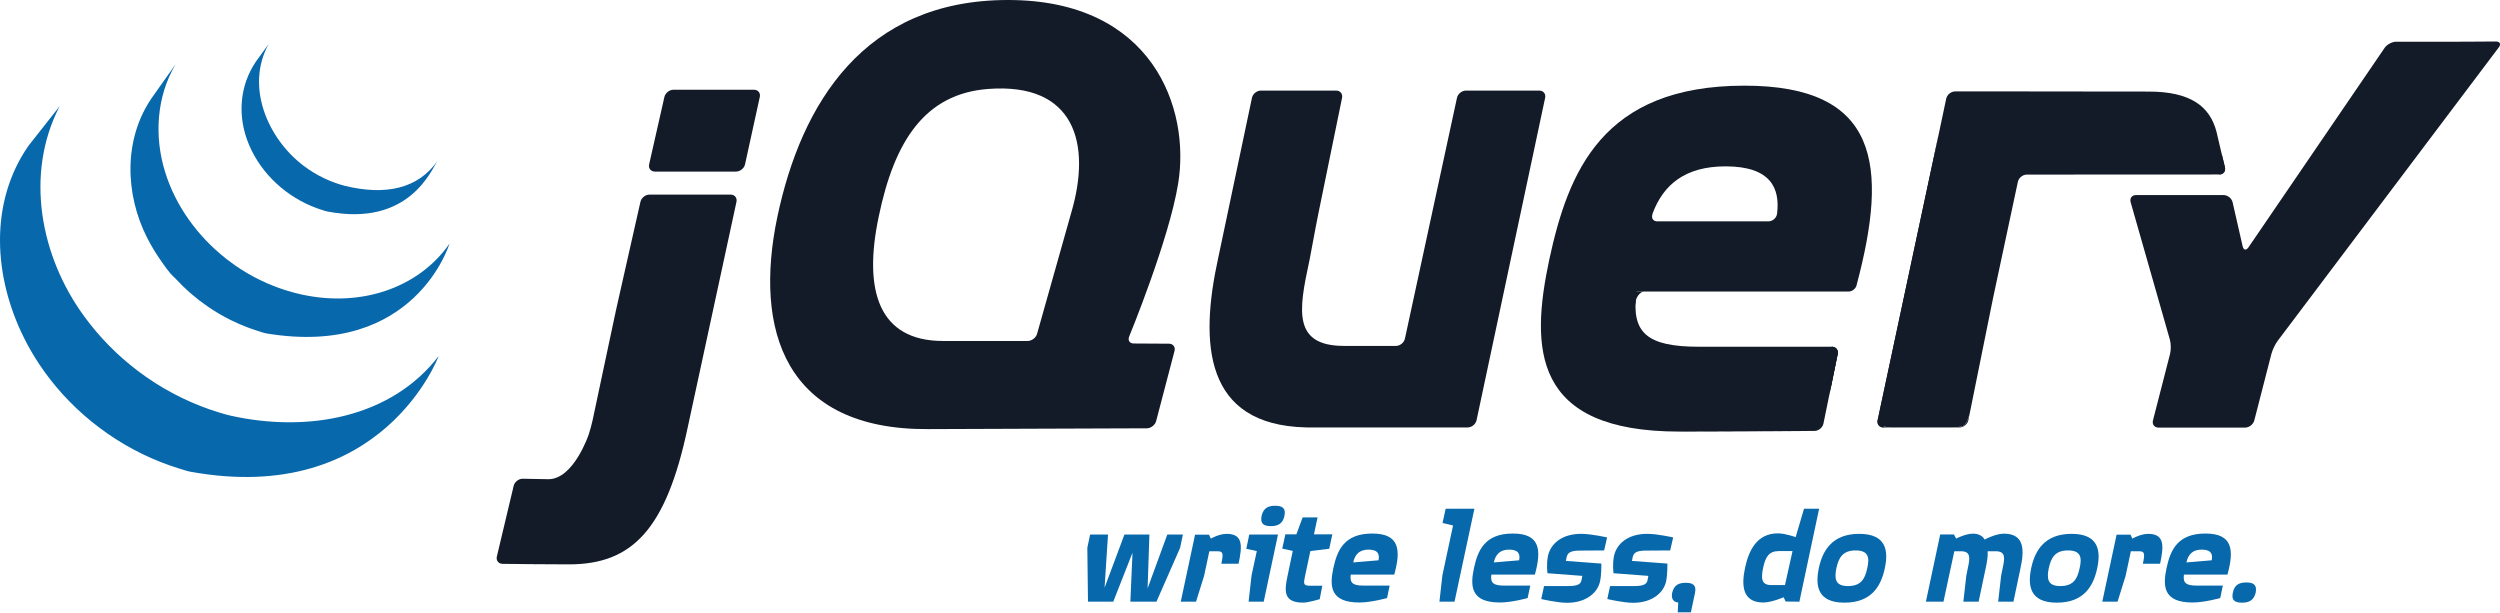
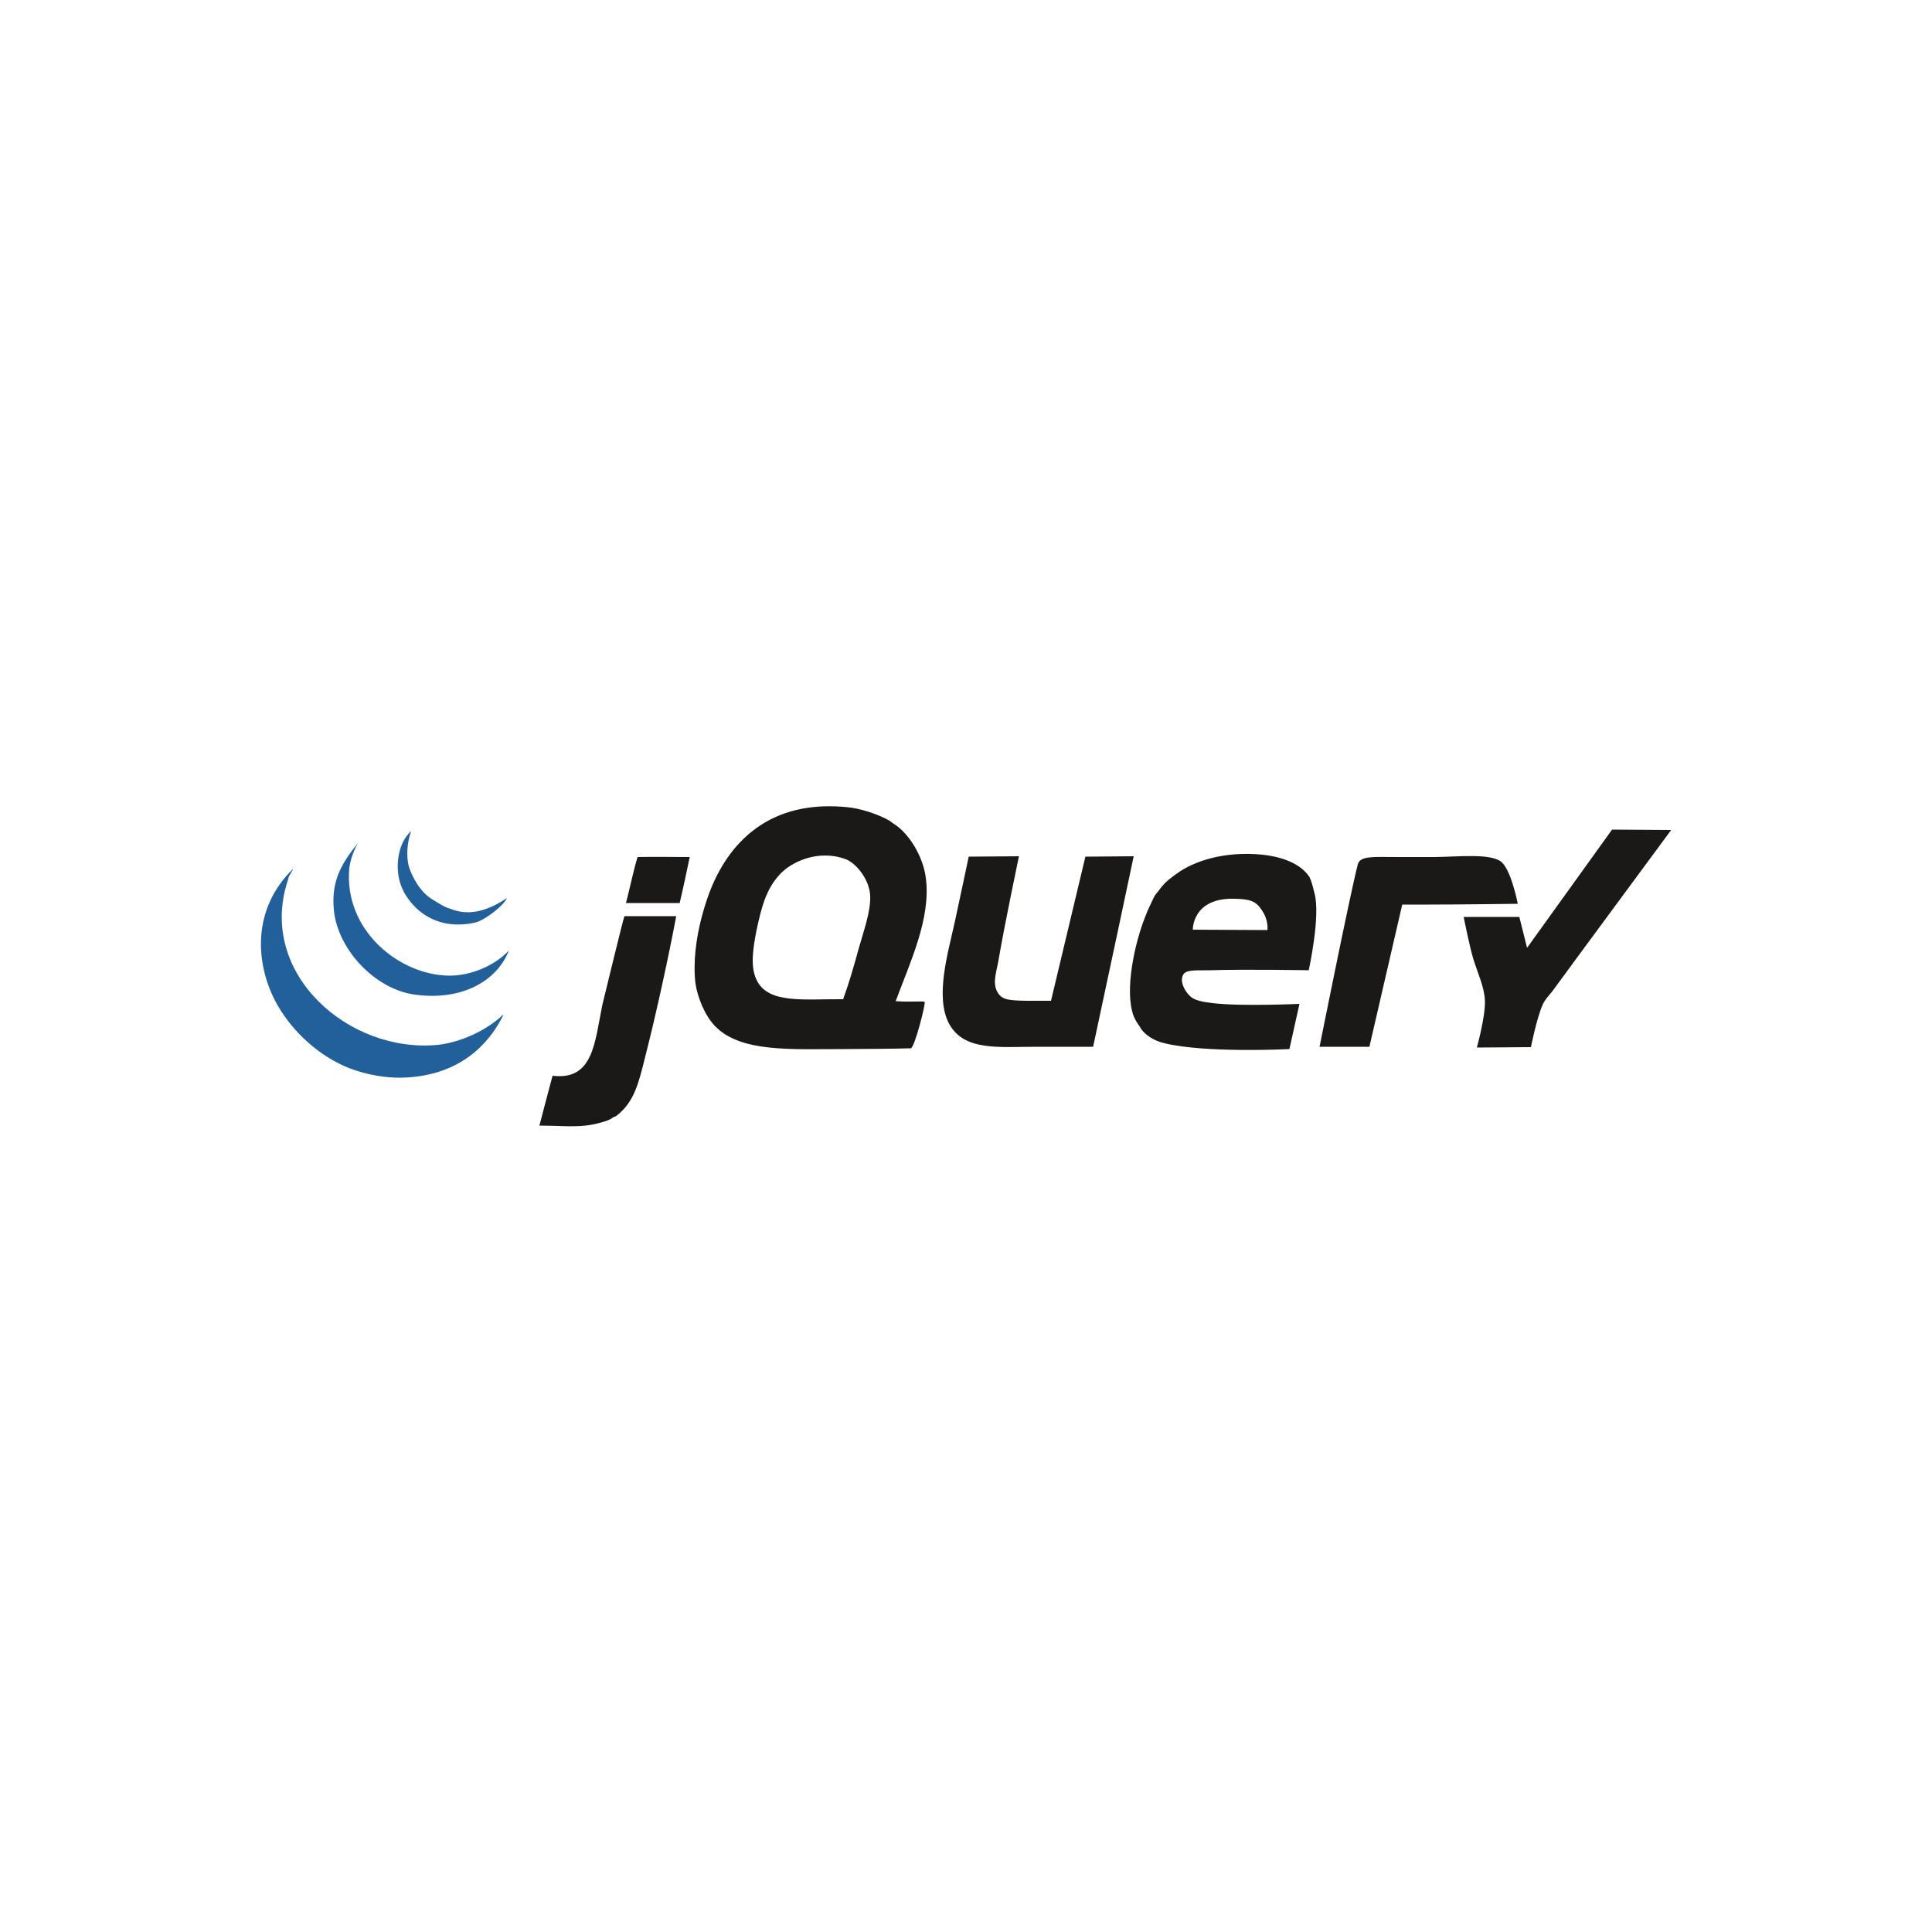
- <svg xmlns="http://www.w3.org/2000/svg" version="1.1" height="128.25" width="523.59">
-   <path fill-rule="nonzero" fill="#131b28" d="m223.9,46.171l0.001-0.005s-3.352,11.88-3.352,11.88,3.351-11.875,3.351-11.875z" />
-   <path fill-rule="nonzero" fill="#131b28" d="m241.14,71.962s-3.694-0.022-3.694-0.022,3.694,0.022,3.694,0.022z" />
-   <path fill-rule="nonzero" fill="#131b28" d="m240.19,89.703h0.004s-22.131,0.081-22.131,0.081,22.128-0.081,22.128-0.081z" />
-   <path fill-rule="nonzero" fill="#131b28" d="m244.83,71.984s-3.695-0.022-3.695-0.022,3.695,0.022,3.695,0.022z" />
-   <path fill-rule="nonzero" fill="#131b28" d="m242.13,88.195s3.855-14.702,3.855-14.702-3.855,14.705-3.855,14.705v-0.002z" />
-   <path fill-rule="nonzero" fill="#131b28" d="m323.61,20.49s-7.181,33.76-7.181,33.76,7.181-33.76,7.181-33.76z" />
-   <path fill-rule="nonzero" fill="#131b28" d="m305.15,20.49s-5.452,25.22-5.452,25.22,5.452-25.222,5.452-25.222v0.002z" />
-   <path fill-rule="nonzero" fill="#131b28" d="m322.38,18.971h-15.356c-0.852,0-1.698,0.684-1.88,1.516,0,0-5.452,25.222-5.452,25.222s-5.452,25.222-5.452,25.222c-0.181,0.833-1.025,1.514-1.877,1.514h-9.318-1.552c-10.753,0-9.509-7.436-7.307-17.627,0.022-0.102,0.044-0.203,0.066-0.308,0,0,0.242-1.284,0.242-1.284,0.015-0.083,0.032-0.166,0.045-0.242,0,0,0.491-2.615,0.491-2.615s0.526-2.803,0.526-2.803c0.16-0.845,0.403-2.08,0.562-2.856,0,0,2.478-12.109,2.478-12.109s2.481-12.109,2.481-12.109c0.171-0.835-0.388-1.521-1.24-1.521h-15.762c-0.852,0-1.696,0.686-1.87,1.519,0,0-3.389,16.079-3.389,16.079s-3.389,16.077-3.389,16.077c-0.003,0.007-0.004,0.017-0.005,0.024,0,0-0.315,1.494-0.315,1.494-3.904,17.822-2.869,34.817,18.347,35.349,0.347,0.01,0.615,0.013,0.615,0.013h33.302c0.852,0,1.696-0.684,1.874-1.519,0,0,7.181-33.757,7.181-33.757s7.181-33.76,7.181-33.76c0.177-0.835-0.376-1.519-1.228-1.519z" />
-   <path fill-rule="nonzero" fill="#131b28" d="m383.64,72.621c0.853,0,1.411,0.684,1.24,1.519,0,0-1.492,7.288-1.492,7.288" />
-   <path fill-rule="nonzero" fill="#131b28" d="m381.9,88.719s1.49-7.293,1.49-7.293-1.492,7.295-1.492,7.295c0-0.002,0.001-0.002,0.001-0.002z" />
-   <path fill-rule="nonzero" fill="#131b28" d="m380.03,90.253c0.002,0,0.005-0.002,0.007-0.002-4.519,0.037-18.099,0.139-28.306,0.139,12.422,0,28.298-0.137,28.298-0.137z" />
-   <path fill-rule="nonzero" fill="#131b28" d="m342.57,63.234c-0.013-0.798,0.896-2.173,1.749-2.173,0,0-1.918-0.032-1.918-0.032-0.864,8.691,0.168,2.205,0.168,2.205z" />
-   <path fill-rule="nonzero" fill="#131b28" d="m353.13,90.387c-0.098,0-0.198,0-0.295,0.002,0.098-0.002,0.198-0.002,0.295-0.002z" />
-   <path fill-rule="nonzero" fill="#131b28" d="m383.64,72.621c0.853,0,1.411,0.684,1.24,1.519,0,0-1.492,7.288-1.492,7.288s-0.243,1.189-0.243,1.189" />
-   <path fill-rule="nonzero" fill="#131b28" d="m360.4,90.37h-0.062,0.062z" />
-   <path fill-rule="nonzero" fill="#131b28" d="m356.63,90.382h-0.219,0.219z" />
-   <path fill-rule="nonzero" fill="#131b28" d="m355.48,90.385c-0.122,0-0.242,0-0.361,0.002,0.12-0.002,0.239-0.002,0.361-0.002z" />
-   <path fill-rule="nonzero" fill="#131b28" d="m354.31,90.387h-0.317,0.317z" />
-   <path fill-rule="nonzero" fill="#131b28" d="m356.41,90.382c-0.311,0-0.623,0.002-0.93,0.002,0.308,0,0.619-0.002,0.93-0.002z" />
-   <path fill-rule="nonzero" fill="#131b28" d="m360.34,90.37c-1.243,0.005-2.483,0.01-3.705,0.013,1.222-0.002,2.463-0.007,3.705-0.013z" />
-   <path fill-rule="nonzero" fill="#131b28" d="m380.04,90.25h0.001c-3.312,0.027-11.49,0.088-19.646,0.12,8.152-0.029,16.332-0.093,19.645-0.12z" />
-   <path fill-rule="nonzero" fill="#131b28" d="m381.9,88.722s1.249-6.106,1.249-6.106-1.25,6.111-1.25,6.111c0-0.002,0.001-0.002,0.001-0.005z" />
-   <path fill-rule="nonzero" fill="#131b28" d="m355.12,90.387h-0.811,0.811z" />
-   <path fill-rule="nonzero" fill="#131b28" d="m352.83,90.389h-1.096,1.096z" />
-   <path fill-rule="nonzero" fill="#131b28" d="m353.99,90.387h-0.864,0.864z" />
-   <path fill-rule="nonzero" fill="#131b28" d="m129.36,63.417s2.385-10.574,2.385-10.574-2.727,12.087-2.727,12.087-2.617,12.312-2.617,12.312,2.294-10.793,2.294-10.793c0.177-0.835,0.477-2.2,0.665-3.032z" />
-   <path fill-rule="nonzero" fill="#131b28" d="m157.91,18.793h-16.864c-0.853,0-1.704,0.681-1.895,1.511,0,0-1.599,7.058-1.599,7.058s-1.599,7.061-1.599,7.061c-0.188,0.83,0.355,1.511,1.208,1.511h16.995c0.852,0,1.699-0.681,1.882-1.514,0,0,1.545-7.058,1.545-7.058s1.545-7.053,1.545-7.053v-0.002c0.182-0.833-0.366-1.514-1.22-1.514z" />
-   <path fill-rule="nonzero" fill="#131b28" d="m154.24,42.272v-0.002s-4.946,22.883-4.946,22.883,4.946-22.881,4.946-22.881z" />
-   <path fill-rule="nonzero" fill="#131b28" d="m105.25,118.09s8.501,0.11,13.905,0.11c-4.105,0-10.885-0.076-13.912-0.112,0.003,0,0.005,0.002,0.008,0.002z" />
-   <path fill-rule="nonzero" fill="#131b28" d="m134.13,42.269s-2.388,10.574-2.388,10.574,2.388-10.574,2.388-10.574z" />
-   <path fill-rule="nonzero" fill="#131b28" d="m153.02,40.756h-16.997c-0.852,0-1.704,0.681-1.892,1.514,0,0-2.388,10.574-2.388,10.574s-2.385,10.574-2.385,10.574c-0.188,0.833-0.488,2.197-0.665,3.032,0,0-2.294,10.793-2.294,10.793s-2.292,10.793-2.292,10.793c-0.178,0.833-0.544,2.178-0.818,2.986,0,0-3.175,9.448-8.513,9.341-0.227-0.005-0.448-0.007-0.666-0.013-2.587-0.049-4.619-0.086-4.619-0.086h-0.004c-0.851-0.013-1.707,0.652-1.905,1.48,0,0-1.763,7.41-1.763,7.41s-1.76,7.407-1.76,7.407c-0.198,0.828,0.337,1.511,1.184,1.526,3.027,0.037,9.807,0.112,13.912,0.112,13.334,0,20.363-7.388,24.869-28.647,0,0,5.273-24.399,5.273-24.399s4.946-22.883,4.946-22.883c0.179-0.833-0.371-1.514-1.223-1.514z" />
-   <path fill-rule="nonzero" fill="#131b28" d="m394.47,89.525c-0.852,0-1.405-0.684-1.226-1.519,0,0,12.786-59.89,12.786-59.89" />
-   <path fill-rule="nonzero" fill="#131b28" d="m412.24,88.004s5.171-25.562,5.171-25.562-5.171,25.562-5.171,25.562z" />
-   <path fill-rule="nonzero" fill="#131b28" d="m393.43,88.766c-0.104-0.417-0.043-1.44,0.138-2.275,0,0,6.068-28.428,6.068-28.428s-6.393,29.944-6.393,29.944c-0.179,0.835,0.374,1.519,1.226,1.519h1.553c-0.853,0-2.489-0.342-2.592-0.759z" />
-   <path fill-rule="nonzero" fill="#131b28" d="m411.23,89.183c-0.464,0.188-1.543,0.342-2.396,0.342h1.553c0.852,0,1.689-0.684,1.858-1.521,0,0,0.308-1.519,0.308-1.519-0.17,0.835-0.857,2.51-1.322,2.698z" />
-   <path fill-rule="nonzero" fill="#131b28" d="m414.83,75.223s2.283-11.282,2.283-11.282c-0.001,0.007-0.002,0.017-0.004,0.022,0,0-2.279,11.26-2.279,11.26z" />
-   <path fill-rule="nonzero" fill="#131b28" d="m465.28,32.128s0.704,2.91,0.704,2.91c0.194,0.833-0.344,1.509-1.195,1.511" />
-   <path fill-rule="nonzero" fill="#131b28" d="m412.55,86.486s2.277-11.262,2.277-11.262-2.277,11.262-2.277,11.262z" />
-   <path fill-rule="nonzero" fill="#131b28" d="m464.58,29.147s0.697,2.981,0.697,2.981-0.697-2.981-0.697-2.981z" />
-   <path fill-rule="nonzero" fill="#131b28" d="m417.11,63.942c0.17-0.835,0.45-2.188,0.627-3.015,0,0,2.438-11.421,2.438-11.421s-2.761,12.937-2.761,12.937-0.304,1.499-0.304,1.499z" />
-   <path fill-rule="nonzero" fill="#131b28" d="m406.24,27.135c-0.17,0.806-0.387,1.824-0.531,2.498,0,0-6.068,28.43-6.068,28.43s6.393-29.946,6.393-29.946,0.206-0.981,0.206-0.981z" />
-   <path fill-rule="nonzero" fill="#131b28" d="m465.98,35.038s-0.704-2.91-0.704-2.91-0.697-2.981-0.697-2.981-0.353-1.509-0.353-1.509c-1.381-5.364-5.433-8.46-14.233-8.46,0,0-13.7-0.015-13.7-0.015s-12.617-0.015-12.617-0.015h-1.083-13.114c-0.852,0-1.696,0.681-1.871,1.516h-0.001s-0.627,2.966-0.627,2.966-0.741,3.503-0.741,3.503-0.206,0.981-0.206,0.981-6.393,29.946-6.393,29.946-6.068,28.428-6.068,28.428c-0.181,0.835-0.242,1.858-0.138,2.275,0.102,0.417,1.738,0.759,2.591,0.759h12.808c0.853,0,1.932-0.154,2.396-0.342,0.465-0.188,1.152-1.863,1.322-2.698,0,0,2.277-11.262,2.277-11.262s2.279-11.26,2.279-11.26c0.001-0.005,0.002-0.015,0.004-0.022,0,0,0.304-1.499,0.304-1.499s2.761-12.937,2.761-12.937,2.439-11.426,2.439-11.426c0.181-0.83,1.02-1.509,1.871-1.511,0,0,40.3-0.019,40.3-0.019,0.851-0.002,1.389-0.679,1.195-1.511z" />
-   <path fill-rule="nonzero" fill="#131b28" d="m517.86,8.724c-0.853,0.006-2.248,0.011-3.102,0.011h-12.899c-0.853,0-1.946,0.576-2.427,1.28,0,0-28.523,41.787-28.523,41.787-0.482,0.706-1.032,0.601-1.221-0.229,0,0-2.098-9.207-2.098-9.207-0.189-0.833-1.044-1.511-1.896-1.511h-18.337c-0.853,0-1.359,0.669-1.125,1.489,0,0,8.217,28.784,8.217,28.784,0.234,0.82,0.251,2.168,0.04,2.993,0,0-3.582,13.931-3.582,13.931-0.212,0.828,0.312,1.504,1.166,1.504h18.123c0.852,0,1.724-0.676,1.935-1.504,0,0,3.583-13.931,3.583-13.931,0.211-0.825,0.804-2.061,1.318-2.742,0,0,46.306-61.459,46.306-61.459,0.514-0.681,0.236-1.235-0.616-1.229,0,0-4.861,0.032-4.861,0.032z" />
-   <path fill-rule="nonzero" fill="#131b28" d="m372.18,44.774s-0.001-0.017-0.001-0.017c-0.107,0.925-0.961,1.604-1.813,1.604h-23.248c-0.803,0-1.212-0.547-1.094-1.221,0.007-0.019,0.01-0.037,0.022-0.054,0,0-0.008,0.002-0.015,0.007,0.005-0.027,0.005-0.051,0.013-0.078,0,0,0.044-0.164,0.106-0.396,2.22-5.903,6.743-9.778,15.243-9.778,9.569,0,11.437,4.675,10.787,9.932zm-6.82-26.834c-29.841,0-36.912,18.113-40.879,36.394-3.967,18.633-3.626,36.055,27.253,36.055h1.096c0.098-0.002,0.198-0.002,0.295-0.002h0.864,0.317,0.811c0.12-0.002,0.239-0.002,0.361-0.002,0.308,0,0.619-0.002,0.93-0.002h0.219c1.222-0.002,2.462-0.008,3.705-0.013h0.062c8.155-0.032,16.334-0.093,19.647-0.12,0.847-0.013,1.676-0.696,1.851-1.523,0,0,1.25-6.111,1.25-6.111s0.243-1.189,0.243-1.189,1.492-7.288,1.492-7.288c0.171-0.835-0.387-1.519-1.24-1.519h-27.761c-11.041,0-14.32-2.935-13.112-11.56h44.377s-0.004,0.005-0.004,0.005c0.011,0,0.021-0.005,0.03-0.005,0.706-0.013,1.357-0.498,1.616-1.145,0.049-0.124,0.09-0.254,0.107-0.388,0,0-0.005,0.005-0.005,0.005,6.589-24.854,4.7-41.592-23.528-41.592z" />
-   <path fill-rule="nonzero" fill="#131b28" d="m224.32,44.679s-0.42,1.487-0.42,1.487c0,0.005-0.001,0.005-0.001,0.005s-3.351,11.875-3.351,11.875-3.35,11.873-3.35,11.873c-0.232,0.82-1.118,1.492-1.973,1.492h-17.736c-13.453,0-16.729-10.522-13.453-26.042,3.275-15.874,9.697-25.742,22.938-26.741,18.094-1.365,21.714,11.362,17.345,26.052zm12.163,25.818s8.362-20.303,10.261-32.031c2.59-15.699-5.27-38.466-35.63-38.466-30.187,0-43.295,21.737-48.297,45.367-5.001,23.801,1.552,44.675,31.567,44.504,0,0,23.679-0.088,23.679-0.088s22.131-0.081,22.131-0.081c0.852-0.007,1.724-0.684,1.941-1.506,0,0,3.855-14.705,3.855-14.705,0.215-0.825-0.306-1.504-1.158-1.509,0,0-3.695-0.022-3.695-0.022s-3.694-0.022-3.694-0.022c-0.725-0.005-1.14-0.474-1.052-1.096,0.016-0.112,0.042-0.227,0.09-0.347z" />
-   <path fill-rule="nonzero" fill="#131b28" d="m385.92,56.908c0,0.562-0.455,1.018-1.018,1.018-0.562,0-1.018-0.457-1.018-1.018,0-0.562,0.457-1.016,1.018-1.016,0.563,0,1.018,0.454,1.018,1.016z" />
-   <path fill-rule="nonzero" fill="#0868ac" d="m5.979,30.509c-8.335,11.98-7.297,27.566-0.93,40.295,0.151,0.305,0.31,0.605,0.466,0.906,0.1,0.19,0.194,0.386,0.298,0.574,0.059,0.112,0.124,0.222,0.186,0.33,0.109,0.203,0.22,0.396,0.332,0.593,0.198,0.349,0.4,0.696,0.608,1.042,0.115,0.19,0.228,0.381,0.347,0.571,0.229,0.371,0.465,0.737,0.706,1.103,0.1,0.156,0.198,0.312,0.3,0.464,0.332,0.496,0.671,0.989,1.022,1.475,0.009,0.013,0.018,0.027,0.029,0.039,0.055,0.078,0.116,0.154,0.172,0.232,0.303,0.417,0.615,0.83,0.931,1.238,0.116,0.149,0.233,0.298,0.35,0.447,0.282,0.354,0.569,0.706,0.861,1.057,0.109,0.132,0.218,0.264,0.328,0.393,0.392,0.461,0.791,0.92,1.199,1.37,0.007,0.007,0.017,0.017,0.024,0.024,0.017,0.019,0.032,0.032,0.046,0.051,0.398,0.435,0.806,0.859,1.218,1.284,0.128,0.132,0.259,0.264,0.391,0.393,0.32,0.322,0.645,0.64,0.973,0.955,0.133,0.127,0.265,0.256,0.398,0.378,0.438,0.413,0.881,0.818,1.333,1.213,0.007,0.007,0.013,0.013,0.021,0.017,0.077,0.068,0.156,0.132,0.232,0.198,0.398,0.344,0.803,0.686,1.211,1.023,0.166,0.134,0.334,0.266,0.502,0.4,0.333,0.266,0.67,0.53,1.01,0.789,0.179,0.137,0.359,0.273,0.54,0.41,0.375,0.276,0.752,0.547,1.133,0.813,0.139,0.1,0.273,0.198,0.413,0.293,0.039,0.027,0.074,0.054,0.114,0.081,0.361,0.249,0.731,0.488,1.1,0.728,0.159,0.105,0.316,0.215,0.476,0.317,0.566,0.359,1.141,0.713,1.722,1.055,0.157,0.09,0.317,0.178,0.476,0.269,0.427,0.247,0.857,0.488,1.293,0.725,0.236,0.127,0.477,0.247,0.715,0.369,0.308,0.161,0.613,0.325,0.925,0.481,0.071,0.034,0.144,0.068,0.214,0.102,0.126,0.061,0.253,0.12,0.378,0.183,0.485,0.232,0.973,0.459,1.466,0.679,0.105,0.046,0.206,0.093,0.31,0.139,0.565,0.247,1.135,0.483,1.71,0.71,0.138,0.056,0.277,0.11,0.416,0.164,0.532,0.205,1.072,0.408,1.614,0.598,0.068,0.024,0.134,0.046,0.203,0.071,0.594,0.208,1.195,0.4,1.799,0.588,0.144,0.042,0.289,0.088,0.435,0.129,0.615,0.186,1.223,0.408,1.858,0.525,40.31,7.351,52.019-24.224,52.019-24.224-9.834,12.812-27.29,16.191-43.829,12.429-0.626-0.142-1.234-0.337-1.846-0.518-0.155-0.046-0.308-0.093-0.46-0.139-0.597-0.183-1.189-0.376-1.777-0.579-0.081-0.029-0.162-0.059-0.244-0.088-0.527-0.186-1.049-0.381-1.567-0.581-0.146-0.059-0.293-0.115-0.439-0.173-0.569-0.225-1.134-0.459-1.692-0.703-0.115-0.049-0.225-0.1-0.338-0.149-0.48-0.217-0.955-0.437-1.427-0.664-0.137-0.066-0.273-0.129-0.413-0.198-0.371-0.181-0.738-0.374-1.104-0.562-0.245-0.129-0.494-0.251-0.737-0.386-0.447-0.239-0.886-0.488-1.323-0.742-0.148-0.083-0.298-0.163-0.447-0.249-0.581-0.342-1.155-0.696-1.723-1.055-0.157-0.1-0.31-0.207-0.465-0.31-0.412-0.266-0.822-0.537-1.226-0.815-0.134-0.091-0.263-0.188-0.395-0.278-0.39-0.276-0.776-0.555-1.159-0.838-0.174-0.129-0.345-0.259-0.514-0.388-0.351-0.269-0.7-0.54-1.046-0.818-0.156-0.124-0.312-0.249-0.466-0.374-0.439-0.361-0.874-0.725-1.302-1.099-0.045-0.039-0.094-0.078-0.143-0.12-0.464-0.408-0.919-0.825-1.37-1.245-0.131-0.124-0.258-0.247-0.386-0.371-0.333-0.317-0.662-0.637-0.984-0.964-0.129-0.129-0.259-0.256-0.386-0.386-0.41-0.42-0.813-0.845-1.207-1.277-0.019-0.022-0.04-0.042-0.06-0.064-0.417-0.457-0.825-0.923-1.224-1.394-0.109-0.129-0.214-0.254-0.321-0.381-0.298-0.359-0.593-0.723-0.881-1.089-0.108-0.132-0.216-0.267-0.323-0.403-0.347-0.45-0.686-0.899-1.018-1.355-9.182-12.525-12.481-29.8-5.142-43.987" />
-   <path fill-rule="nonzero" fill="#0868ac" d="m31.852,20.416c-6.028,8.674-5.701,20.286-0.999,29.46,0.789,1.538,1.675,3.03,2.666,4.451,0.903,1.294,1.904,2.834,3.103,3.874,0.435,0.479,0.889,0.945,1.353,1.404,0.117,0.12,0.237,0.234,0.356,0.352,0.45,0.437,0.908,0.867,1.382,1.284,0.019,0.015,0.037,0.034,0.056,0.049,0.005,0.005,0.01,0.007,0.013,0.013,0.524,0.459,1.064,0.901,1.614,1.335,0.122,0.093,0.243,0.19,0.366,0.286,0.551,0.422,1.112,0.837,1.688,1.233,0.017,0.013,0.032,0.024,0.049,0.037,0.254,0.176,0.513,0.339,0.77,0.508,0.123,0.081,0.24,0.166,0.365,0.242,0.411,0.264,0.828,0.52,1.251,0.767,0.06,0.037,0.118,0.068,0.177,0.102,0.365,0.21,0.735,0.417,1.106,0.618,0.129,0.073,0.261,0.137,0.393,0.205,0.256,0.134,0.513,0.271,0.774,0.4,0.039,0.019,0.079,0.037,0.117,0.054,0.531,0.261,1.067,0.513,1.614,0.752,0.117,0.051,0.238,0.098,0.356,0.146,0.437,0.186,0.879,0.366,1.323,0.537,0.188,0.071,0.378,0.139,0.566,0.208,0.403,0.149,0.807,0.286,1.215,0.422,0.184,0.059,0.365,0.12,0.549,0.176,0.58,0.181,1.152,0.408,1.757,0.508,31.123,5.156,38.308-18.806,38.308-18.806-6.477,9.329-19.02,13.779-32.405,10.305-0.594-0.156-1.18-0.327-1.763-0.51-0.178-0.054-0.353-0.112-0.53-0.171-0.414-0.134-0.825-0.276-1.233-0.425-0.187-0.068-0.374-0.137-0.557-0.208-0.447-0.171-0.889-0.349-1.327-0.535-0.12-0.051-0.24-0.098-0.358-0.151-0.549-0.239-1.09-0.491-1.623-0.754-0.275-0.134-0.544-0.276-0.814-0.415-0.156-0.081-0.314-0.161-0.47-0.242-0.347-0.188-0.691-0.383-1.03-0.581-0.081-0.046-0.165-0.09-0.247-0.139-0.421-0.247-0.836-0.5-1.248-0.762-0.127-0.081-0.249-0.168-0.376-0.251-0.271-0.176-0.542-0.354-0.808-0.535-0.574-0.396-1.132-0.811-1.682-1.23-0.127-0.1-0.254-0.198-0.378-0.298-5.859-4.626-10.503-10.947-12.711-18.115-2.314-7.434-1.815-15.779,2.194-22.551" />
-   <path fill-rule="nonzero" fill="#0868ac" d="m53.613,12.875c-3.554,5.229-3.903,11.724-1.437,17.5,2.6,6.13,7.928,10.94,14.147,13.22,0.256,0.095,0.513,0.181,0.773,0.269,0.114,0.034,0.226,0.073,0.341,0.107,0.366,0.115,0.73,0.249,1.108,0.32,17.185,3.32,21.846-8.818,23.087-10.605-4.083,5.879-10.945,7.29-19.364,5.247-0.665-0.162-1.396-0.402-2.037-0.629-0.822-0.293-1.632-0.627-2.419-1.005-1.495-0.718-2.92-1.59-4.241-2.588-7.534-5.716-12.214-16.621-7.298-25.502" />
-   <path fill-rule="nonzero" fill="#0868ac" d="m247.16,114.73s-4.954,11.282-4.954,11.282h-5.469s0.448-10.251,0.448-10.251-4.026,10.251-4.026,10.251h-5.295s-0.139-11.282-0.139-11.282,0.585-2.786,0.585-2.786h3.75s-0.723,11.143-0.723,11.143,4.163-11.143,4.163-11.143h5.228s-0.378,11.282-0.378,11.282,4.128-11.282,4.128-11.282h3.267s-0.585,2.786-0.585,2.786z" />
-   <path fill-rule="nonzero" fill="#0868ac" d="m255.79,118.07c0.482-2.202,0.344-2.615-0.791-2.615h-1.72s-1.101,5.161-1.101,5.161-1.686,5.398-1.686,5.398h-3.198s2.614-12.244,2.614-12.244,0.38-1.79,0.38-1.79h2.924s0.378,0.825,0.378,0.825,1.686-0.996,3.335-0.996c3.51,0,3.235,2.647,2.477,6.26h-3.611z" />
-   <path fill-rule="nonzero" fill="#0868ac" d="m266.18,110.19c-1.409,0-2.304-0.413-1.96-2.131,0.378-1.721,1.48-2.134,2.854-2.134,1.378,0,2.306,0.413,1.927,2.134-0.344,1.685-1.444,2.131-2.821,2.131zm-1.512,15.823h-3.167s0.62-5.503,0.62-5.503,1.101-5.09,1.101-5.09-2.201-0.483-2.201-0.483,0.619-2.991,0.619-2.991h6.018s-2.991,14.067-2.991,14.067z" />
-   <path fill-rule="nonzero" fill="#0868ac" d="m278.39,114.93s-3.955,0.483-3.955,0.483-1.137,5.366-1.137,5.366c-0.31,1.48-0.31,1.892,0.999,1.892h2.648s-0.551,2.82-0.551,2.82-2.406,0.723-3.44,0.723c-4.059,0-4.025-2.236-3.301-5.574,0,0,1.101-5.261,1.101-5.261s-2.202-0.481-2.202-0.481,0.653-2.993,0.653-2.993h2.306s1.307-3.545,1.307-3.545h3.13s-0.758,3.545-0.758,3.545h3.853s-0.653,3.025-0.653,3.025z" />
-   <path fill-rule="nonzero" fill="#0868ac" d="m286.61,115.11c-1.857,0-2.821,0.964-3.198,2.683,0,0,5.297-0.447,5.297-0.447,0.24-1.169,0-2.236-2.098-2.236zm-3.713,5.227c-0.243,1.721,0.411,2.305,2.612,2.305h5.537s-0.549,2.615-0.549,2.615-3.336,0.928-5.813,0.928c-6.157,0-6.227-3.472-5.435-7.188,0.791-3.647,2.201-7.256,8.151-7.256,5.746,0,6.022,3.472,4.611,8.596h-9.114z" />
-   <path fill-rule="nonzero" fill="#0868ac" d="m304.63,126.01h-3.163s0.619-5.503,0.619-5.503,2.236-10.457,2.236-10.457-2.203-0.515-2.203-0.515,0.654-2.993,0.654-2.993h6.021s-4.164,19.468-4.164,19.468z" />
-   <path fill-rule="nonzero" fill="#0868ac" d="m316.06,115.11c-1.859,0-2.821,0.964-3.201,2.683,0,0,5.298-0.447,5.298-0.447,0.239-1.169,0-2.236-2.097-2.236zm-3.716,5.227c-0.24,1.721,0.414,2.305,2.614,2.305h5.538s-0.551,2.615-0.551,2.615-3.337,0.928-5.814,0.928c-6.157,0-6.224-3.472-5.433-7.188,0.792-3.647,2.202-7.256,8.152-7.256,5.745,0,6.019,3.472,4.611,8.596h-9.116z" />
-   <path fill-rule="nonzero" fill="#0868ac" d="m335.97,115.28s-4.025,0.034-5.125,0.034c-2.34,0-2.581,0.72-2.752,1.477,0,0-0.139,0.688-0.139,0.688s7.43,0.552,7.43,0.552,0.034,2.373-0.276,3.713c-0.447,2.236-2.752,4.504-6.913,4.504-2.065,0-5.402-0.789-5.402-0.789s0.585-2.717,0.585-2.717h5.126c2.271,0,2.581-0.62,2.72-1.238,0,0,0.171-0.894,0.171-0.894s-7.293-0.552-7.293-0.552-0.275-1.824,0.102-3.645c0.552-2.478,2.82-4.609,6.982-4.609,2.064,0,5.4,0.754,5.4,0.754s-0.619,2.72-0.619,2.72z" />
-   <path fill-rule="nonzero" fill="#0868ac" d="m349.8,115.28s-4.023,0.034-5.125,0.034c-2.339,0-2.579,0.72-2.752,1.477,0,0-0.139,0.688-0.139,0.688s7.432,0.552,7.432,0.552,0.034,2.373-0.276,3.713c-0.447,2.236-2.752,4.504-6.914,4.504-2.063,0-5.4-0.789-5.4-0.789s0.585-2.717,0.585-2.717h5.126c2.269,0,2.579-0.62,2.719-1.238,0,0,0.171-0.894,0.171-0.894s-7.293-0.552-7.293-0.552-0.275-1.824,0.102-3.645c0.552-2.478,2.82-4.609,6.984-4.609,2.063,0,5.399,0.754,5.399,0.754s-0.619,2.72-0.619,2.72z" />
-   <path fill-rule="nonzero" fill="#0868ac" d="m354.13,128.25h-2.75s0.102-2.065,0.102-2.065c-0.999-0.066-1.514-0.789-1.273-1.995,0.378-1.719,1.445-2.131,2.855-2.131,1.376,0,2.302,0.413,1.926,2.131,0,0-0.861,4.06-0.861,4.06z" />
-   <path fill-rule="nonzero" fill="#0868ac" d="m372.53,115.42c-2.063,0-2.784,1.238-3.267,3.508-0.482,2.271-0.344,3.611,1.719,3.611h2.855s1.583-7.119,1.583-7.119h-2.891zm4.713,8.77s-0.38,1.824-0.38,1.824-2.887-0.034-2.887-0.034-0.414-0.894-0.414-0.894-2.546,1.099-4.264,1.099c-4.404,0-4.611-3.611-3.82-7.256,0.791-3.716,2.511-7.224,6.88-7.224,1.583,0,3.715,0.791,3.715,0.791s1.754-5.95,1.754-5.95h3.165s-3.75,17.644-3.75,17.644z" />
-   <path fill-rule="nonzero" fill="#0868ac" d="m388.63,115.28c-2.682,0-3.544,1.511-4.025,3.713-0.447,2.236-0.239,3.75,2.407,3.75,2.753,0,3.579-1.48,4.059-3.75,0.483-2.134,0.344-3.713-2.441-3.713zm-2.338,10.938c-5.676,0-6.124-3.542-5.367-7.224,0.792-3.679,2.787-7.188,8.463-7.188,5.64,0,6.157,3.508,5.364,7.188-0.79,3.75-2.786,7.224-8.46,7.224z" />
-   <path fill-rule="nonzero" fill="#0868ac" d="m418.49,126.01s0.62-5.435,0.62-5.435,0.309-1.548,0.309-1.548c0.448-2.063,0.723-3.577-1.445-3.577h-1.685c0.07,1.067-0.138,2.271-0.413,3.542,0,0-1.478,7.017-1.478,7.017h-3.2s0.619-5.435,0.619-5.435,0.309-1.548,0.309-1.548c0.448-2.063,0.721-3.577-1.443-3.577h-1.377s-2.271,10.559-2.271,10.559h-3.682s2.993-14.067,2.993-14.067h2.889s0.447,0.859,0.447,0.859,1.962-1.033,3.544-1.033c1.204,0,2.098,0.552,2.408,1.238,0.687-0.378,2.649-1.238,4.06-1.238,4.399,0,4.264,3.577,3.472,7.224,0,0-1.478,7.017-1.478,7.017h-3.2z" />
-   <path fill-rule="nonzero" fill="#0868ac" d="m433.11,115.28c-2.684,0-3.544,1.511-4.025,3.713-0.447,2.236-0.239,3.75,2.407,3.75,2.752,0,3.579-1.48,4.06-3.75,0.481-2.134,0.343-3.713-2.443-3.713zm-2.339,10.938c-5.678,0-6.123-3.542-5.366-7.224,0.791-3.679,2.786-7.188,8.462-7.188,5.642,0,6.157,3.508,5.365,7.188-0.79,3.75-2.786,7.224-8.461,7.224z" />
-   <path fill-rule="nonzero" fill="#0868ac" d="m448.79,118.07c0.481-2.202,0.344-2.615-0.79-2.615h-1.721s-1.101,5.161-1.101,5.161-1.686,5.398-1.686,5.398h-3.198s2.614-12.244,2.614-12.244,0.38-1.79,0.38-1.79h2.924s0.377,0.825,0.377,0.825,1.686-0.996,3.339-0.996c3.507,0,3.231,2.647,2.474,6.26h-3.611z" />
-   <path fill-rule="nonzero" fill="#0868ac" d="m461.11,115.11c-1.855,0-2.82,0.964-3.197,2.683,0,0,5.294-0.447,5.294-0.447,0.243-1.169,0-2.236-2.097-2.236zm-3.715,5.227c-0.239,1.721,0.413,2.305,2.614,2.305h5.538s-0.549,2.615-0.549,2.615-3.337,0.928-5.813,0.928c-6.157,0-6.226-3.472-5.437-7.188,0.792-3.647,2.203-7.256,8.153-7.256,5.743,0,6.021,3.472,4.609,8.596h-9.115z" />
-   <path fill-rule="nonzero" fill="#0868ac" d="m469.6,126.22c-1.445,0-2.338-0.413-1.959-2.097,0.342-1.724,1.409-2.134,2.855-2.134,1.34,0,2.268,0.41,1.926,2.134-0.381,1.65-1.48,2.097-2.822,2.097z" />
+ <svg xmlns="http://www.w3.org/2000/svg" version="1.1" id="Layer_1" x="0px" y="0px" viewBox="0 0 500 500" style="enable-background:new 0 0 500 500;" xml:space="preserve">
+   <style type="text/css">
+ 	.st0{fill:#1A1918;}
+ 	.st1{fill:#21609B;}
+ </style>
+   <g id="XMLID_1_">
+     <path id="XMLID_4_" class="st0" d="M417.2,214.7l15.3,0.1c0,0-28.5,38.6-30.8,41.8c-0.8,1-1.9,2.1-2.5,3.5c-1.5,3.4-3,10.9-3,10.9   l-14,0.1c0,0,2.2-7.8,2.1-12c-0.1-3.6-1.9-7.3-3-10.9c-1.1-3.7-2.5-10.9-2.5-10.9h14.4l2,8L417.2,214.7" />
+     <path id="XMLID_5_" class="st0" d="M388.2,222.8c2.8,1.7,4.6,11.1,4.6,11.1s-14.8,0.2-22.9,0.2h-7l-8.5,36.8h-12.9   c0,0,8-40,9.9-47.2c0.6-2.3,4.2-1.9,10.3-1.9h9.7C377.7,221.7,385.1,220.9,388.2,222.8" />
+     <path id="XMLID_8_" class="st0" d="M328,240.7c0,0,0.4-2.4-1.4-5.1c-1.5-2.3-2.9-2.9-6.9-3c-11.2-0.4-11,8-11,8L328,240.7z    M340.2,231.2c1.6,5.9-1.5,19.9-1.5,19.9s-16.4-0.3-25.4,0c-2.8,0.1-6.1-0.3-7,1c-1.2,1.8,0.4,4.6,1.8,5.8c1.6,1.4,4.6,1.5,5.7,1.7   c7.3,0.9,22.5,0.2,22.5,0.2l-2.6,11.7c0,0-21.5,1.1-32.3-1.5c-2.1-0.5-4.1-1.5-5.5-3c-0.4-0.4-0.7-0.9-1-1.4   c-0.3-0.4-1.1-1.6-1.5-2.6c-2.5-6.6,0.3-19.1,3-25.8c0.3-0.8,0.7-1.8,1.1-2.6c0.5-1,1-2.2,1.4-2.9c0.3-0.4,0.6-0.7,0.9-1.1   c0.3-0.5,0.7-0.9,1.1-1.4c1-1.2,2.1-2,3.5-3c4.5-3.4,12.6-6,22.4-5c3.7,0.4,9.2,1.7,11.9,5.5C339.4,227.7,339.8,229.7,340.2,231.2z   " />
+     <path id="XMLID_9_" class="st0" d="M280.9,221.7l12.5-0.1c0,0-7,33.1-10.5,49.3h-14.4c-10.1,0-19,1.2-22.9-6   c-3.7-7-0.2-18.5,1.5-26.3c1.2-5.5,3.6-16.9,3.6-16.9l13-0.1c0,0-3.7,17.6-5.2,26.4c-0.5,3.2-1.7,6.1-0.5,8.5   c1.1,2.2,2.7,2.4,7.5,2.5c1.5,0,6.5,0,6.5,0L280.9,221.7" />
+     <path id="XMLID_12_" class="st0" d="M222.2,245.6c1.3-4.7,3.2-9.7,3-13.9c-0.3-4.5-4-8.6-6.5-9.4c-7.3-2.6-14.2,1-16.9,4   c-3.5,3.8-4.7,8.3-6,14.4c-0.9,4.6-1.7,9.4,0,12.9c3,6.3,12.3,4.9,22.4,5C219.7,254.5,221,250,222.2,245.6z M239.6,227.2   c1.4,10.4-4.1,21.9-7.8,31.9c3.9,0.3,7.2-0.1,7.5,0.2c0.3,0.4-2.6,11.9-3.6,12c-3.1,0.1-13.2,0.2-17.4,0.2c-13.8,0-26.7,0.9-33.3-6   c-2.7-2.8-4.5-7.6-5-10.9c-0.7-5.6,0.2-11.8,1.5-16.9c1.2-4.6,2.7-8.9,5-12.9c5.8-10.1,15.9-17.6,32.8-15.9c3.3,0.3,8,1.8,10.9,3.5   c0.2,0.1,0.9,0.7,1.1,0.8C235.2,215.6,238.9,221.6,239.6,227.2z" />
+     <path id="XMLID_13_" class="st0" d="M178.5,221.8c-0.8,3.8-1.7,8.1-2.6,11.9h-13.9c1.1-4.2,1.9-8.3,3-11.9   C169.5,221.7,173.7,221.8,178.5,221.8" />
+     <path id="XMLID_14_" class="st0" d="M161.6,237.1H175c-1.8,9.7-5.2,25.4-8,36.3c-1.7,6.8-2.8,11.8-7.5,15.4c-0.4,0.3-0.7,0.2-1,0.5   c-0.9,0.8-4.8,1.8-7,2c-3.5,0.4-7.5,0-11.9,0c1.1-4.2,2.4-9.2,3.4-12.9c10.6,1.3,10.9-8.7,12.9-18.4   C157.3,254.4,160.9,239.3,161.6,237.1" />
+     <path id="XMLID_15_" class="st1" d="M130.3,262.5l-0.3,0.7c-4.9,9.5-13.6,15.4-26,15.7c-5.8,0.1-11.3-1.4-14.9-3   c-7.8-3.5-14.3-10-17.9-16.9c-5.1-9.9-6-23.7,4.6-34.1c0.2,0-1.3,2.2-1.1,2.2l-0.3,1c-7.7,24,16,44.6,39,42.3   C118.9,269.8,125.9,266.8,130.3,262.5" />
+     <path id="XMLID_16_" class="st1" d="M116.3,252.5c5.8,0,11.8-2.7,15.4-6.5c-3.1,7.9-12.2,13.1-24.4,11.4   c-10.2-1.4-19.9-11.6-20.9-21.9c-0.7-7.5,1.9-11.9,6.2-17.3c-1.5,2.8-2,5-2.2,6.4C88.9,240.8,103.4,252.4,116.3,252.5" />
+     <path id="XMLID_17_" class="st1" d="M131.2,232.4c-0.9,2.1-6.1,6-8.4,6.4c-9.1,1.9-14.9-2.4-17.9-7.3c-0.5-0.7-1.3-2.7-1.4-3.2   c-1.2-4-0.6-10.1,2.9-13.2c-1.1,3-1.2,6.4-0.7,8.7c0.3,1.4,1.4,3.7,2.4,5.2c1.9,2.7,3.1,3.4,5.5,4.8c1.1,0.7,2.2,1.2,2.7,1.3   C118.6,236,123.4,237.7,131.2,232.4" />
+   </g>
</svg>
